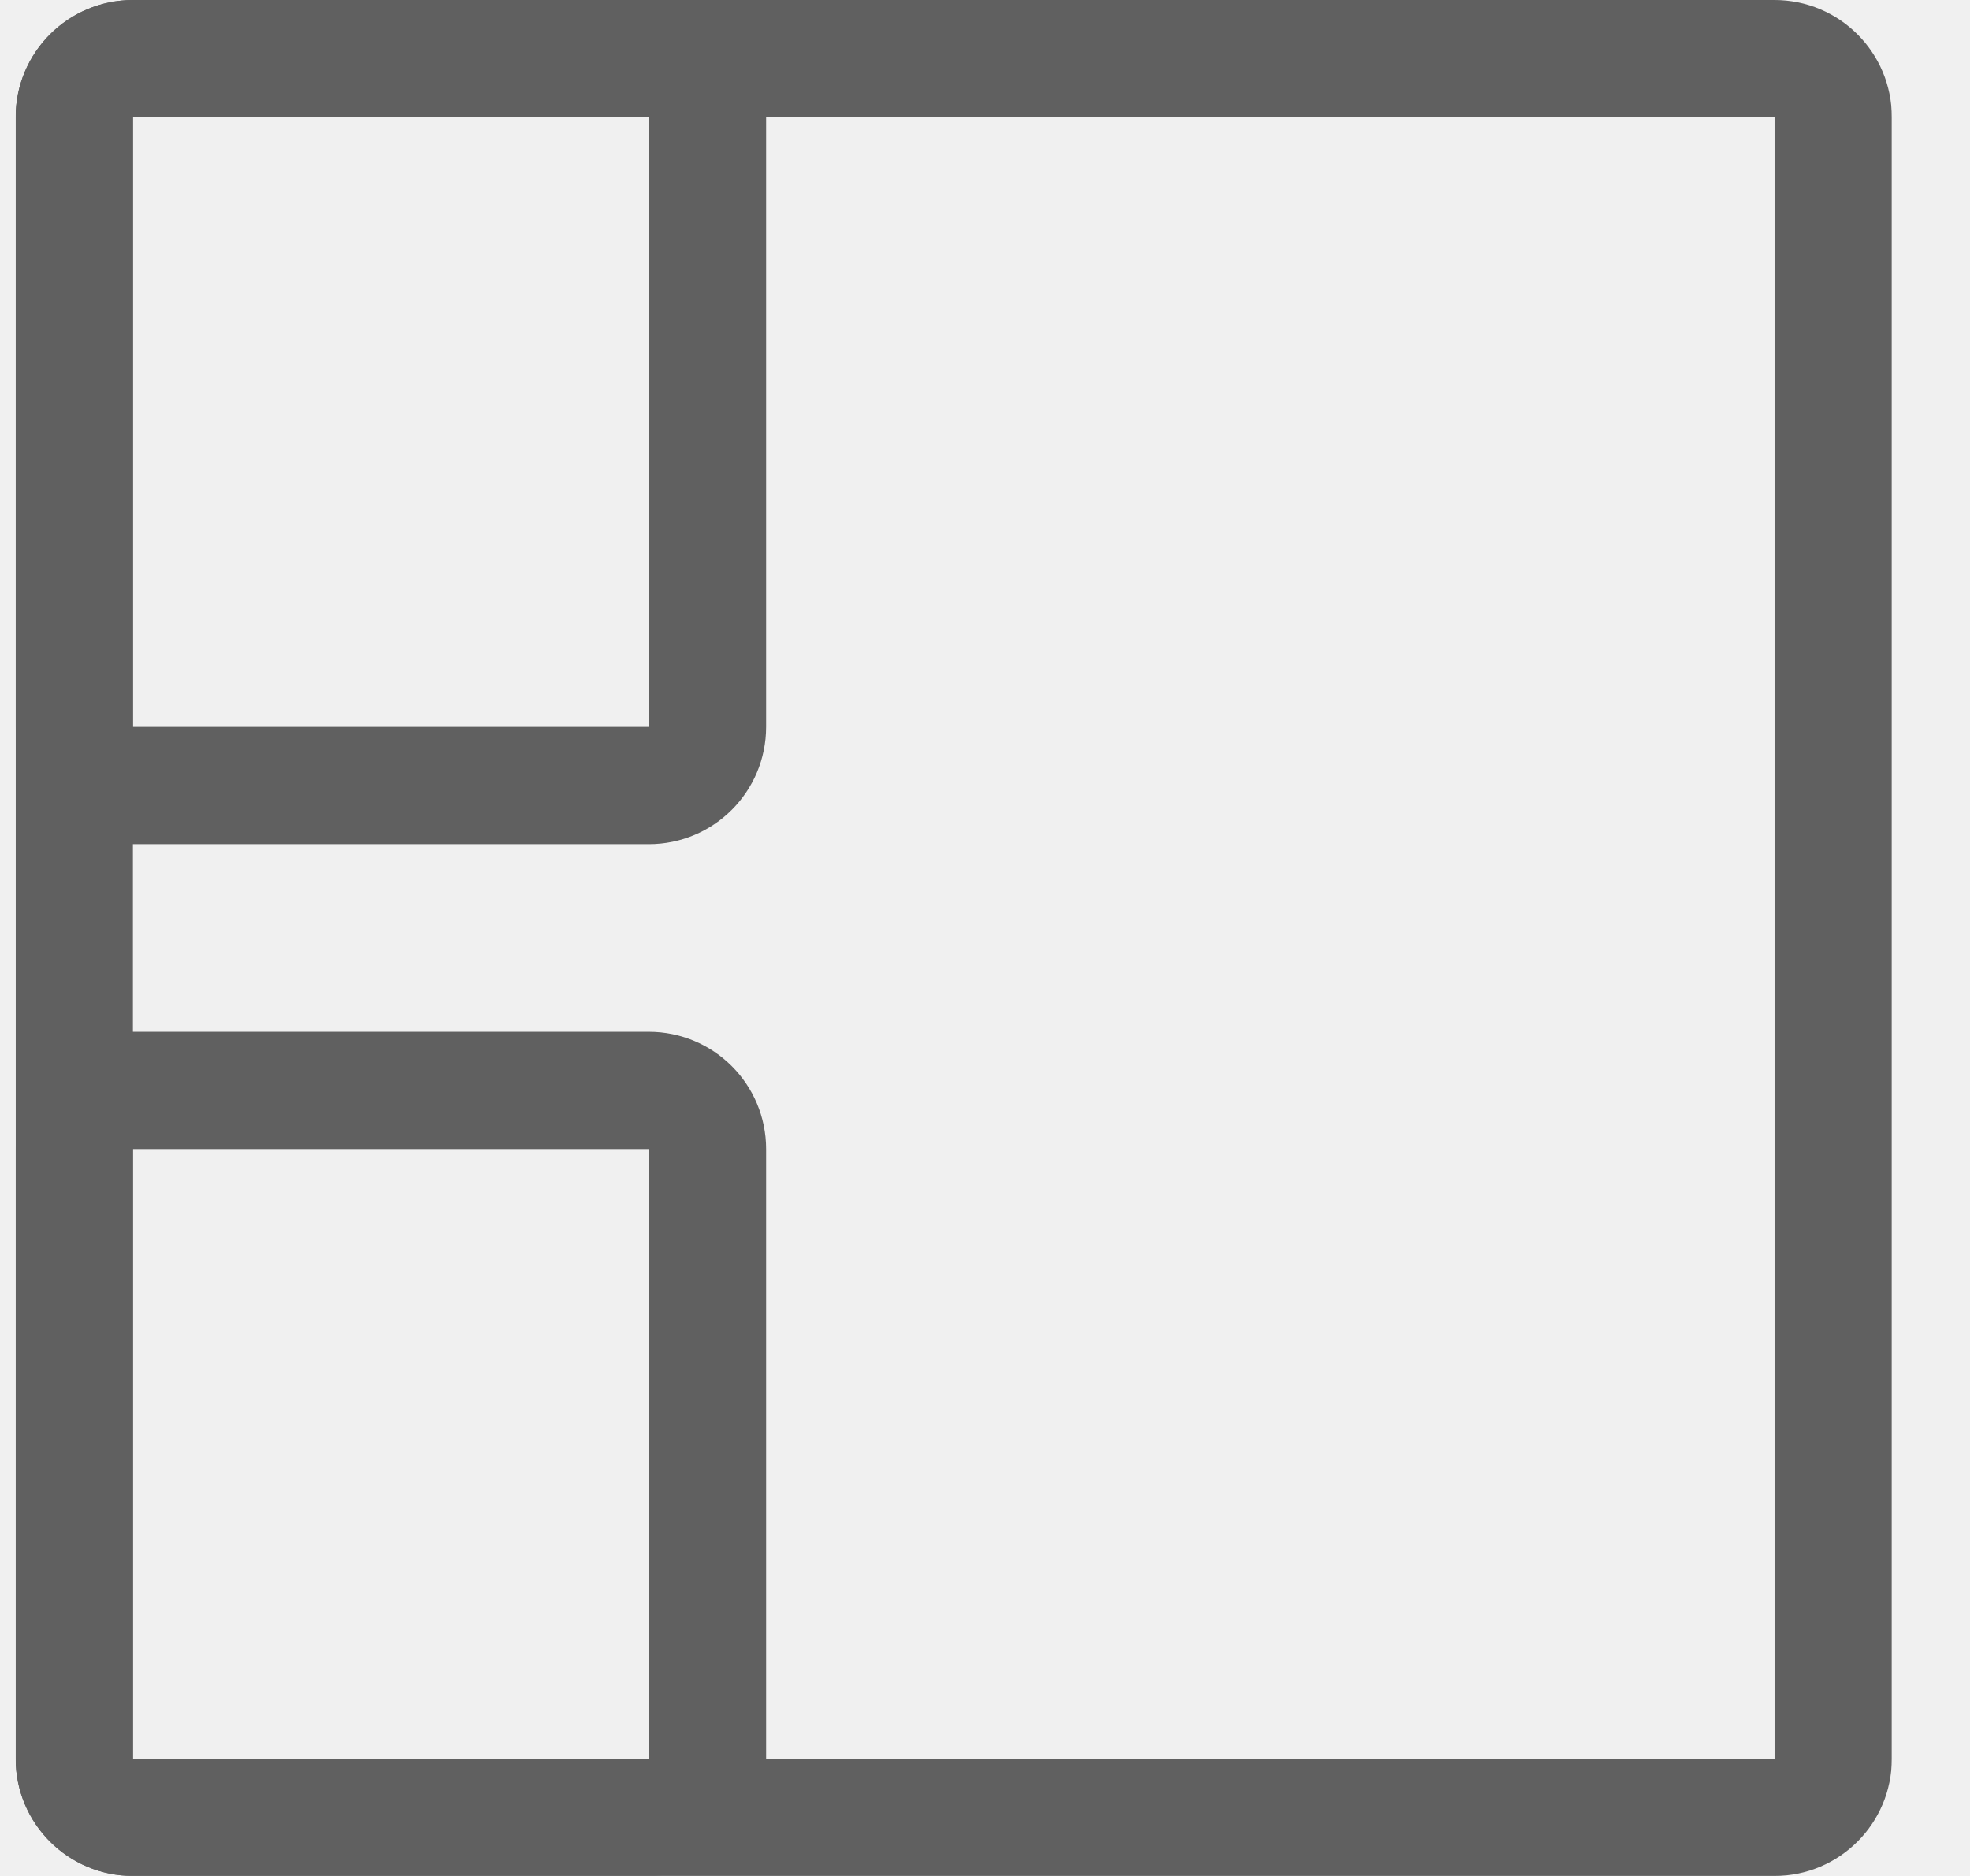
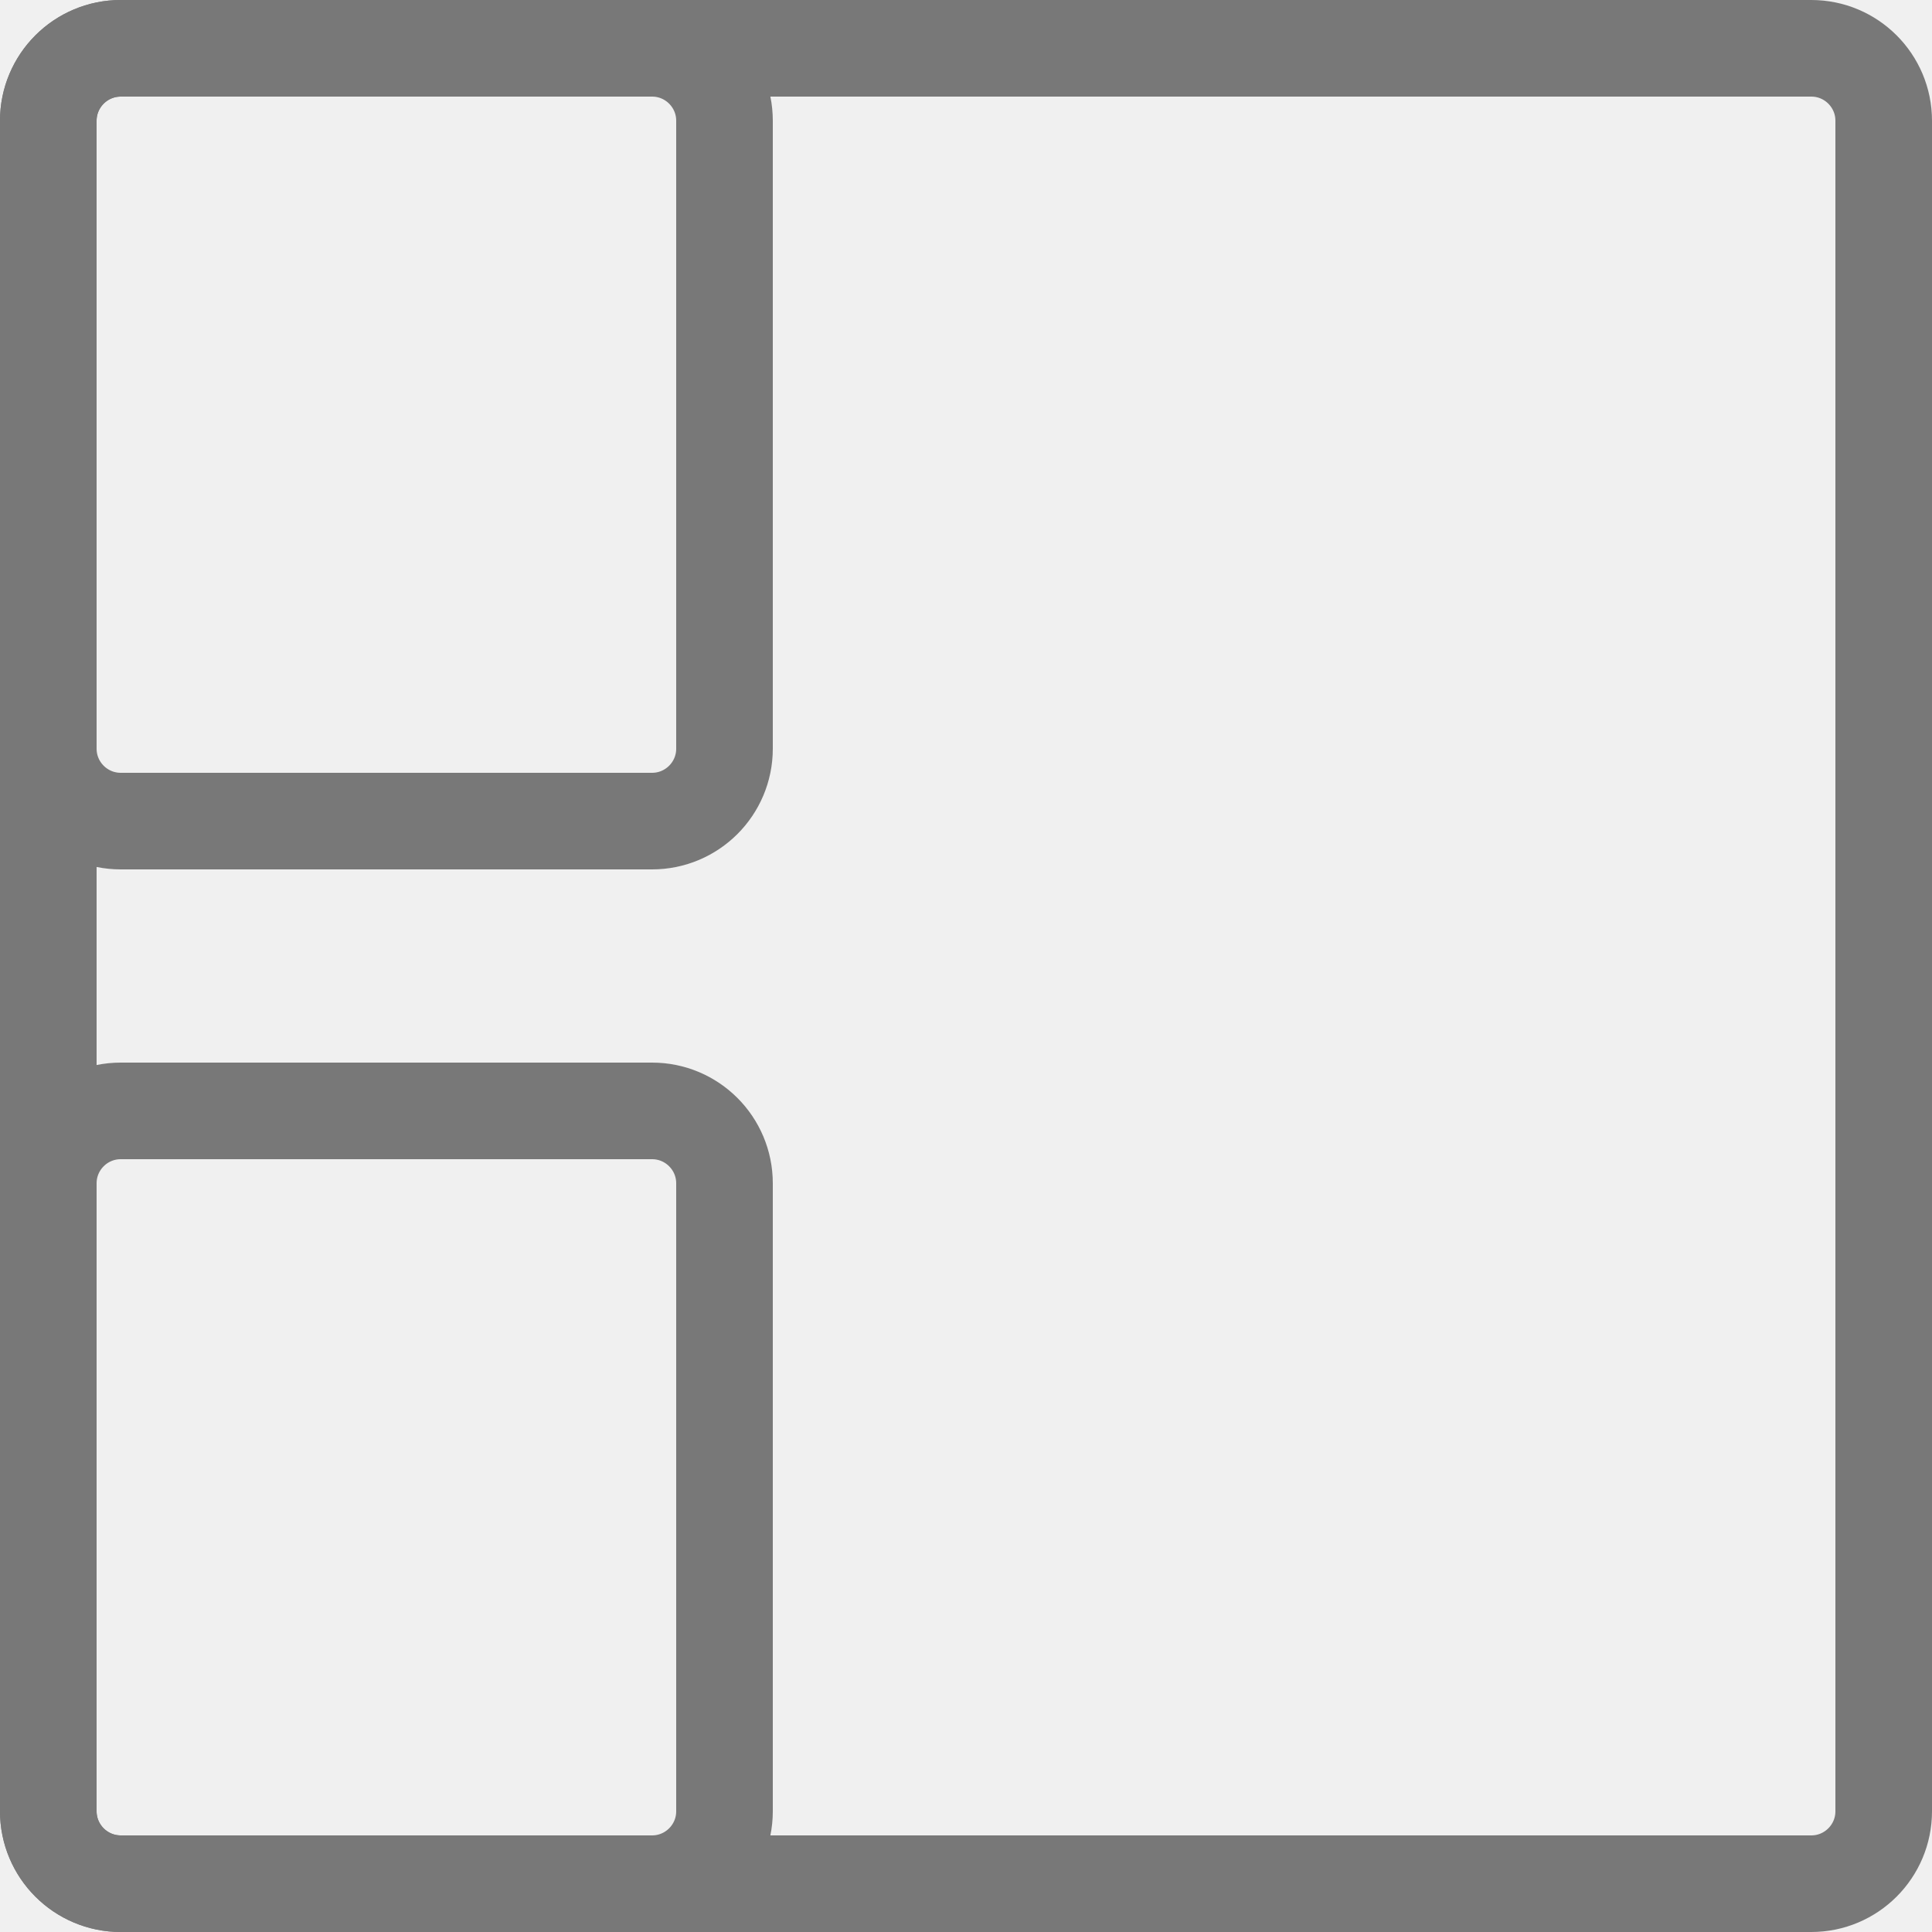
- <svg xmlns="http://www.w3.org/2000/svg" width="21" height="20" viewBox="0 0 21 20" fill="none">
-   <g opacity="0.6" clip-path="url(#clip0_230_29614)">
-     <rect width="20" height="20" transform="matrix(-1 0 0 1 20.1667 0)" />
-     <rect x="-0.625" y="0.625" width="18.75" height="18.75" rx="0.625" transform="matrix(-1 0 0 1 18.9167 0)" stroke="currentColor" stroke-width="1.25" />
-     <rect x="-0.625" y="0.625" width="6.75" height="7.75" rx="0.625" transform="matrix(-1 0 0 1 6.91675 11)" stroke="currentColor" stroke-width="1.25" />
-     <rect x="-0.625" y="0.625" width="6.75" height="7.75" rx="0.625" transform="matrix(-1 0 0 1 6.91675 0)" stroke="currentColor" stroke-width="1.25" />
+ <svg xmlns="http://www.w3.org/2000/svg" width="20" height="20" viewBox="0 0 20 20" fill="none">
+   <g opacity="0.5" clip-path="url(#clip0_309_61077)">
+     <rect width="20" height="20" transform="matrix(1 0 0 -1 0 20)" />
+     <rect x="0.5" y="-0.5" width="19" height="19" rx="0.75" transform="matrix(1 0 0 -1 0 19)" stroke="currentColor" />
+     <rect x="0.5" y="-0.5" width="7" height="8" rx="0.75" transform="matrix(1 0 0 -1 0 8)" stroke="currentColor" />
+     <rect x="0.5" y="-0.5" width="7" height="8" rx="0.75" transform="matrix(1 0 0 -1 0 19)" stroke="currentColor" />
  </g>
  <defs>
-     <clipPath id="clip0_230_29614">
-       <rect width="20" height="20" fill="white" transform="matrix(-1 0 0 1 20.1667 0)" />
+     <clipPath id="clip0_309_61077">
+       <rect width="20" height="20" fill="white" transform="matrix(1 0 0 -1 0 20)" />
    </clipPath>
  </defs>
</svg>
